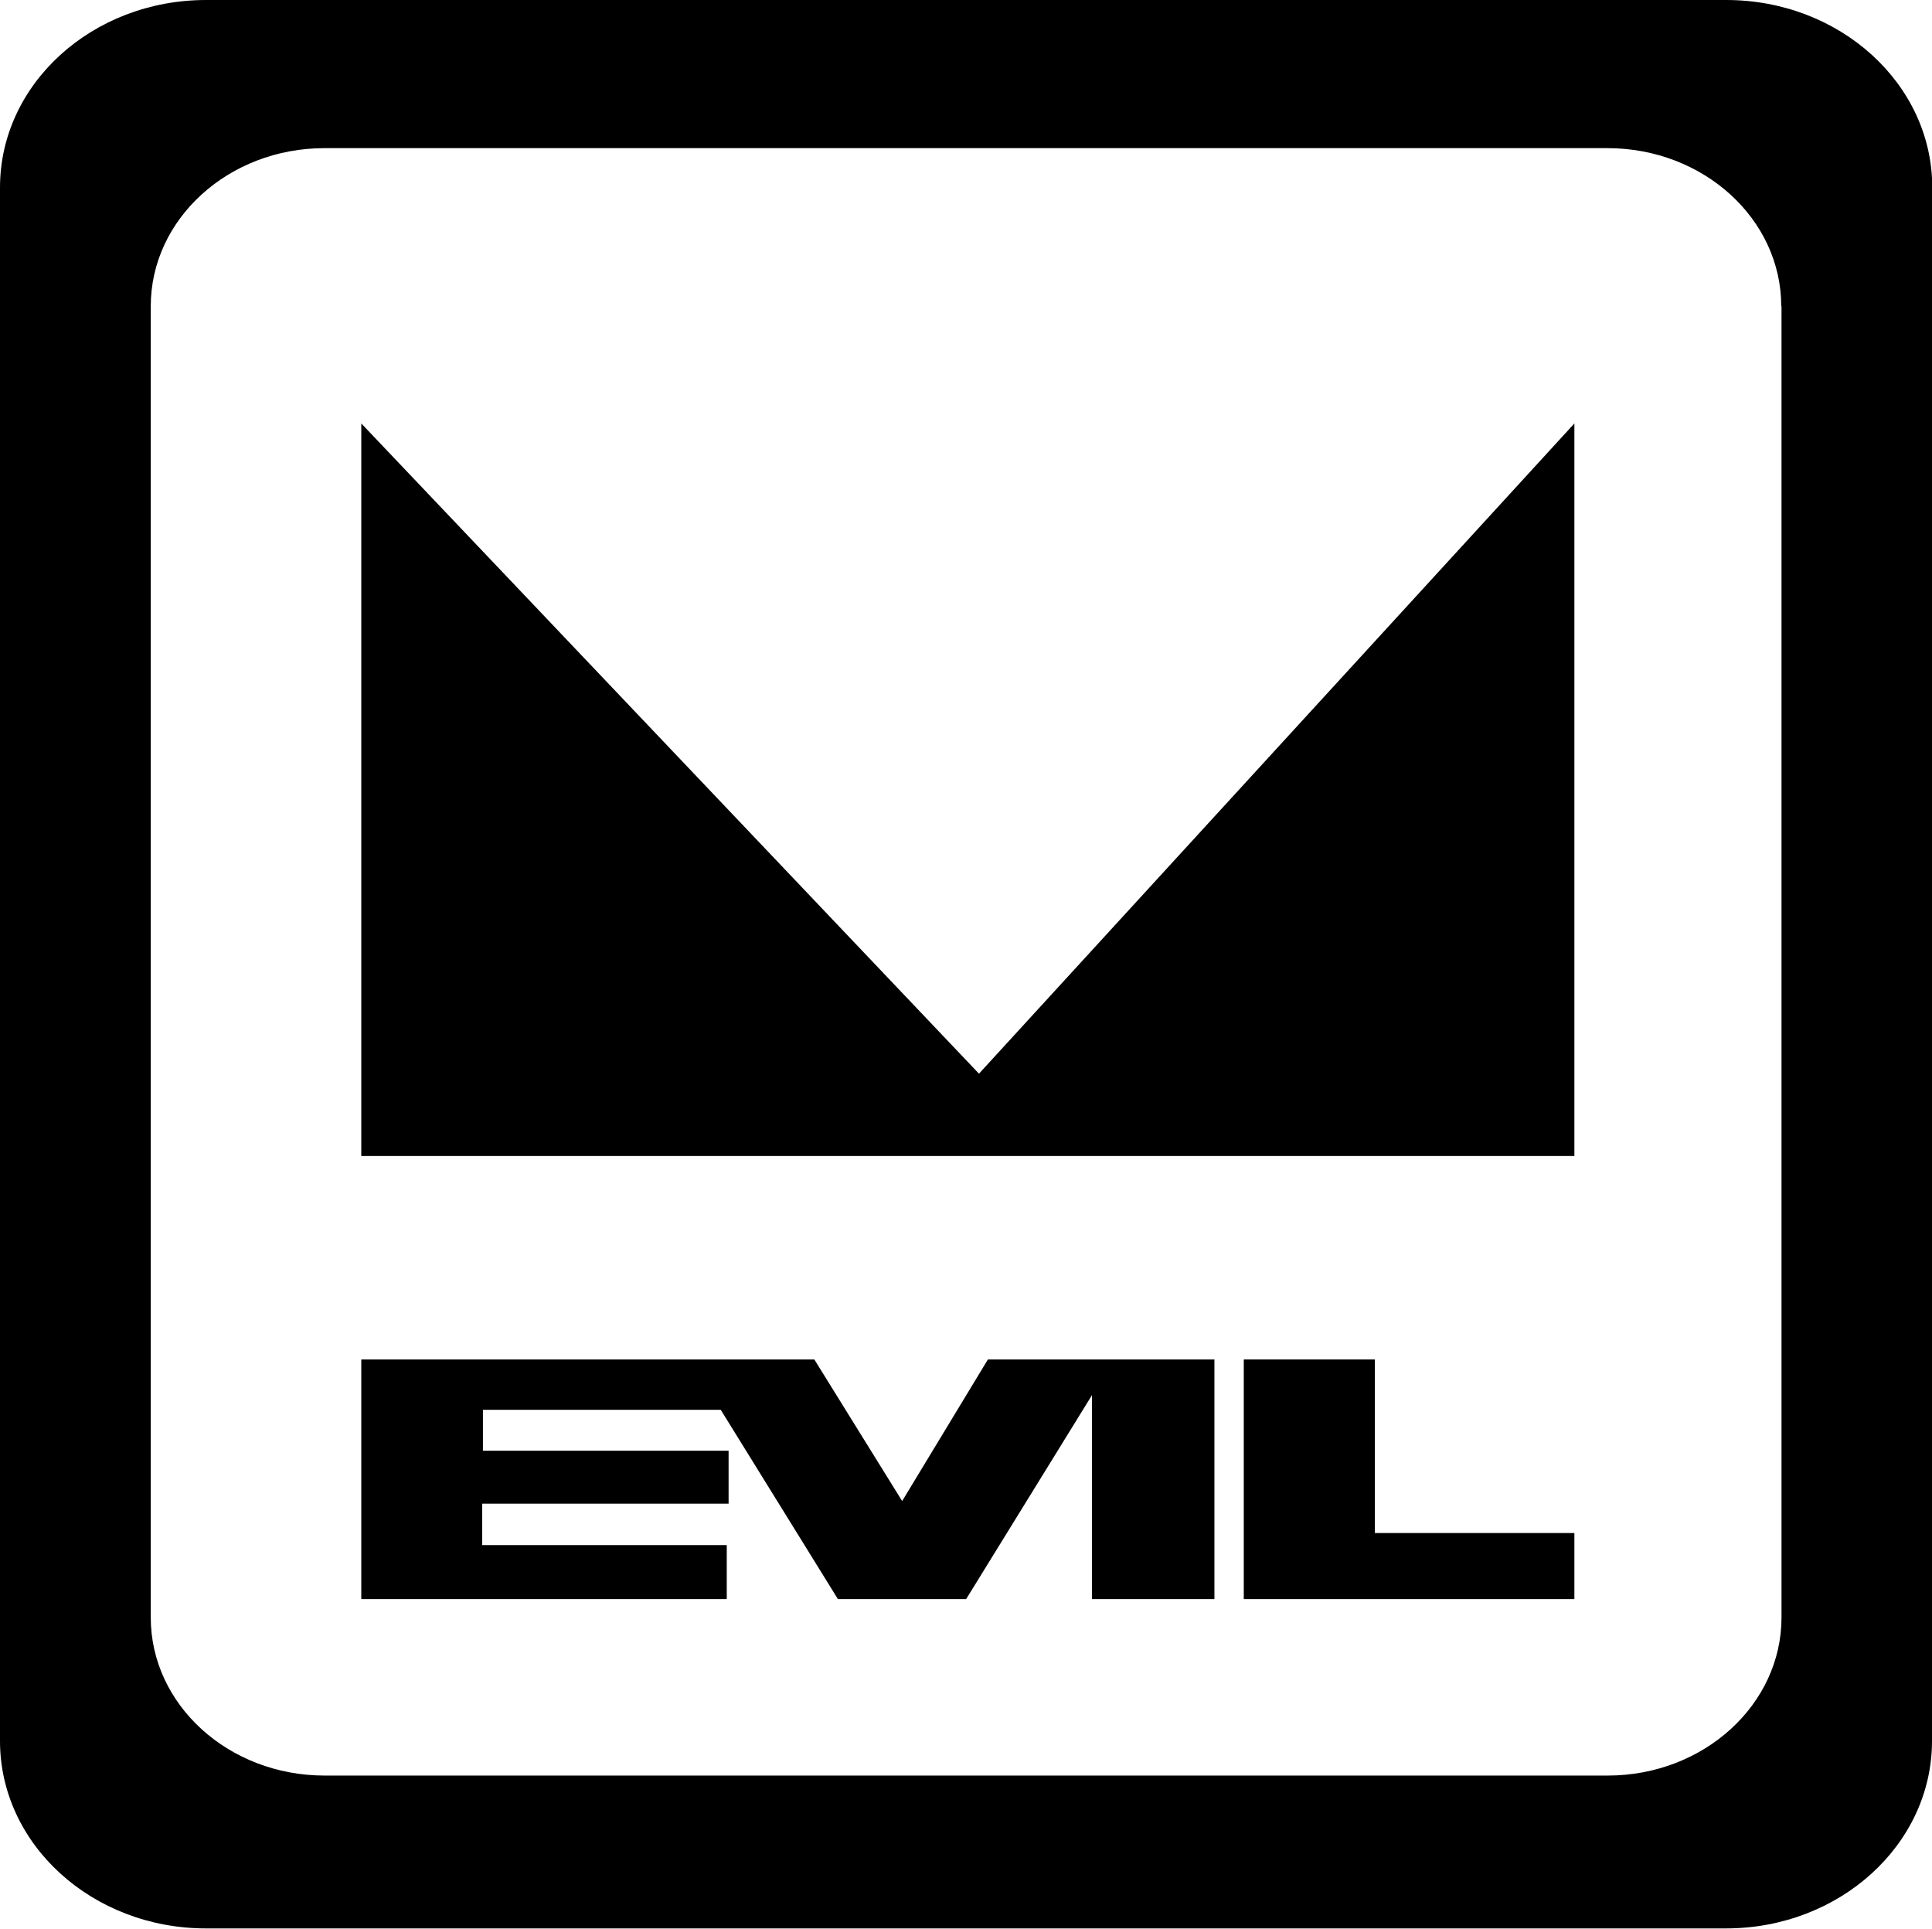
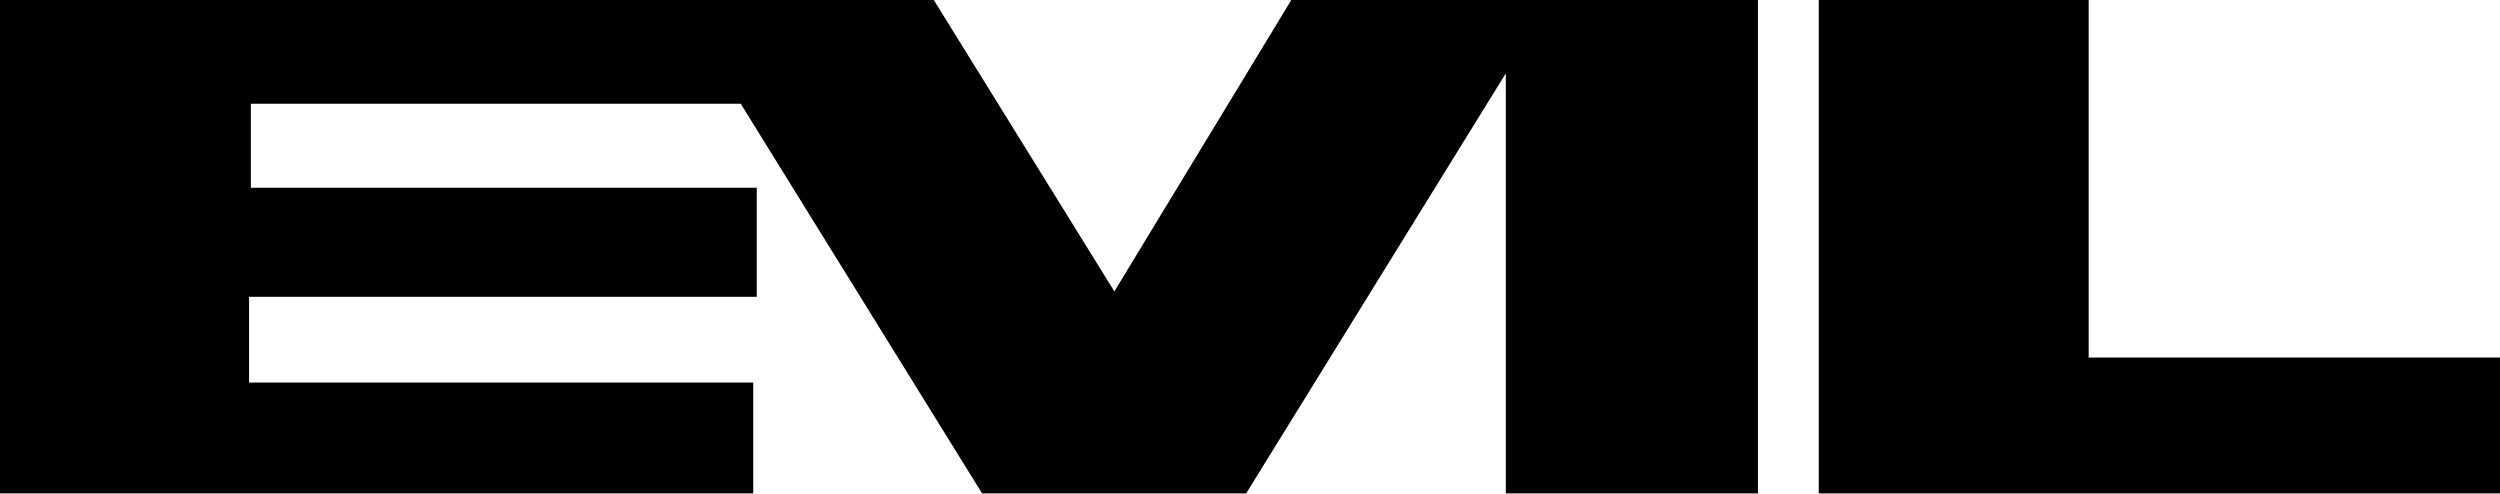
- <svg xmlns="http://www.w3.org/2000/svg" id="Layer_2" data-name="Layer 2" viewBox="0 0 73.69 73.55">
+ <svg xmlns="http://www.w3.org/2000/svg" id="Layer_2" data-name="Layer 2" viewBox="0 0 353.61 69.79">
  <g id="Layer_2-2" data-name="Layer 2">
-     <g id="Artwork_9" data-name="Artwork 9">
+     <g id="HEAD_TUBE" data-name="HEAD TUBE">
      <g>
-         <path d="M73.69,66.4c0,3.95-3.52,7.15-7.86,7.15H7.86c-4.34,0-7.86-3.2-7.86-7.15V7.15C0,3.2,3.52,0,7.86,0h57.98c4.34,0,7.86,3.2,7.86,7.15v59.25ZM67.94,11.68c0-3.33-2.97-6.03-6.63-6.03H12.38c-3.66,0-6.63,2.7-6.63,6.03v50.01c0,3.33,2.97,6.03,6.63,6.03h48.94c3.66,0,6.63-2.7,6.63-6.03V11.68Z" />
-         <polygon points="13.78 16.15 13.78 44.09 60.05 44.09 60.05 16.15 37.34 40.95 13.78 16.15" />
-         <polygon points="13.78 51.85 31.06 51.85 34.41 57.25 37.68 51.85 46.32 51.85 46.32 60.99 41.65 60.99 41.65 53.21 36.85 60.99 31.96 60.99 27.49 53.77 18.42 53.77 18.42 55.33 27.79 55.33 27.79 57.35 18.39 57.35 18.39 58.93 27.72 58.93 27.72 60.99 13.78 60.99 13.78 51.85" />
-         <polygon points="47.44 51.85 47.44 60.99 60.05 60.99 60.05 58.47 52.44 58.47 52.44 51.85 47.44 51.85" />
+         <polygon points="0 0 132.08 0 157.62 41.22 182.65 0 248.65 0 248.65 69.79 212.99 69.79 212.99 10.37 176.26 69.79 138.91 69.79 104.77 14.67 35.48 14.67 35.48 26.55 107.04 26.55 107.04 41.98 35.23 41.98 35.23 54.11 106.54 54.11 106.54 69.79 0 69.79 0 0" />
+         <polygon points="257.25 0 257.25 69.79 353.61 69.79 353.61 50.57 295.43 50.57 295.43 0 257.25 0" />
      </g>
    </g>
  </g>
</svg>
